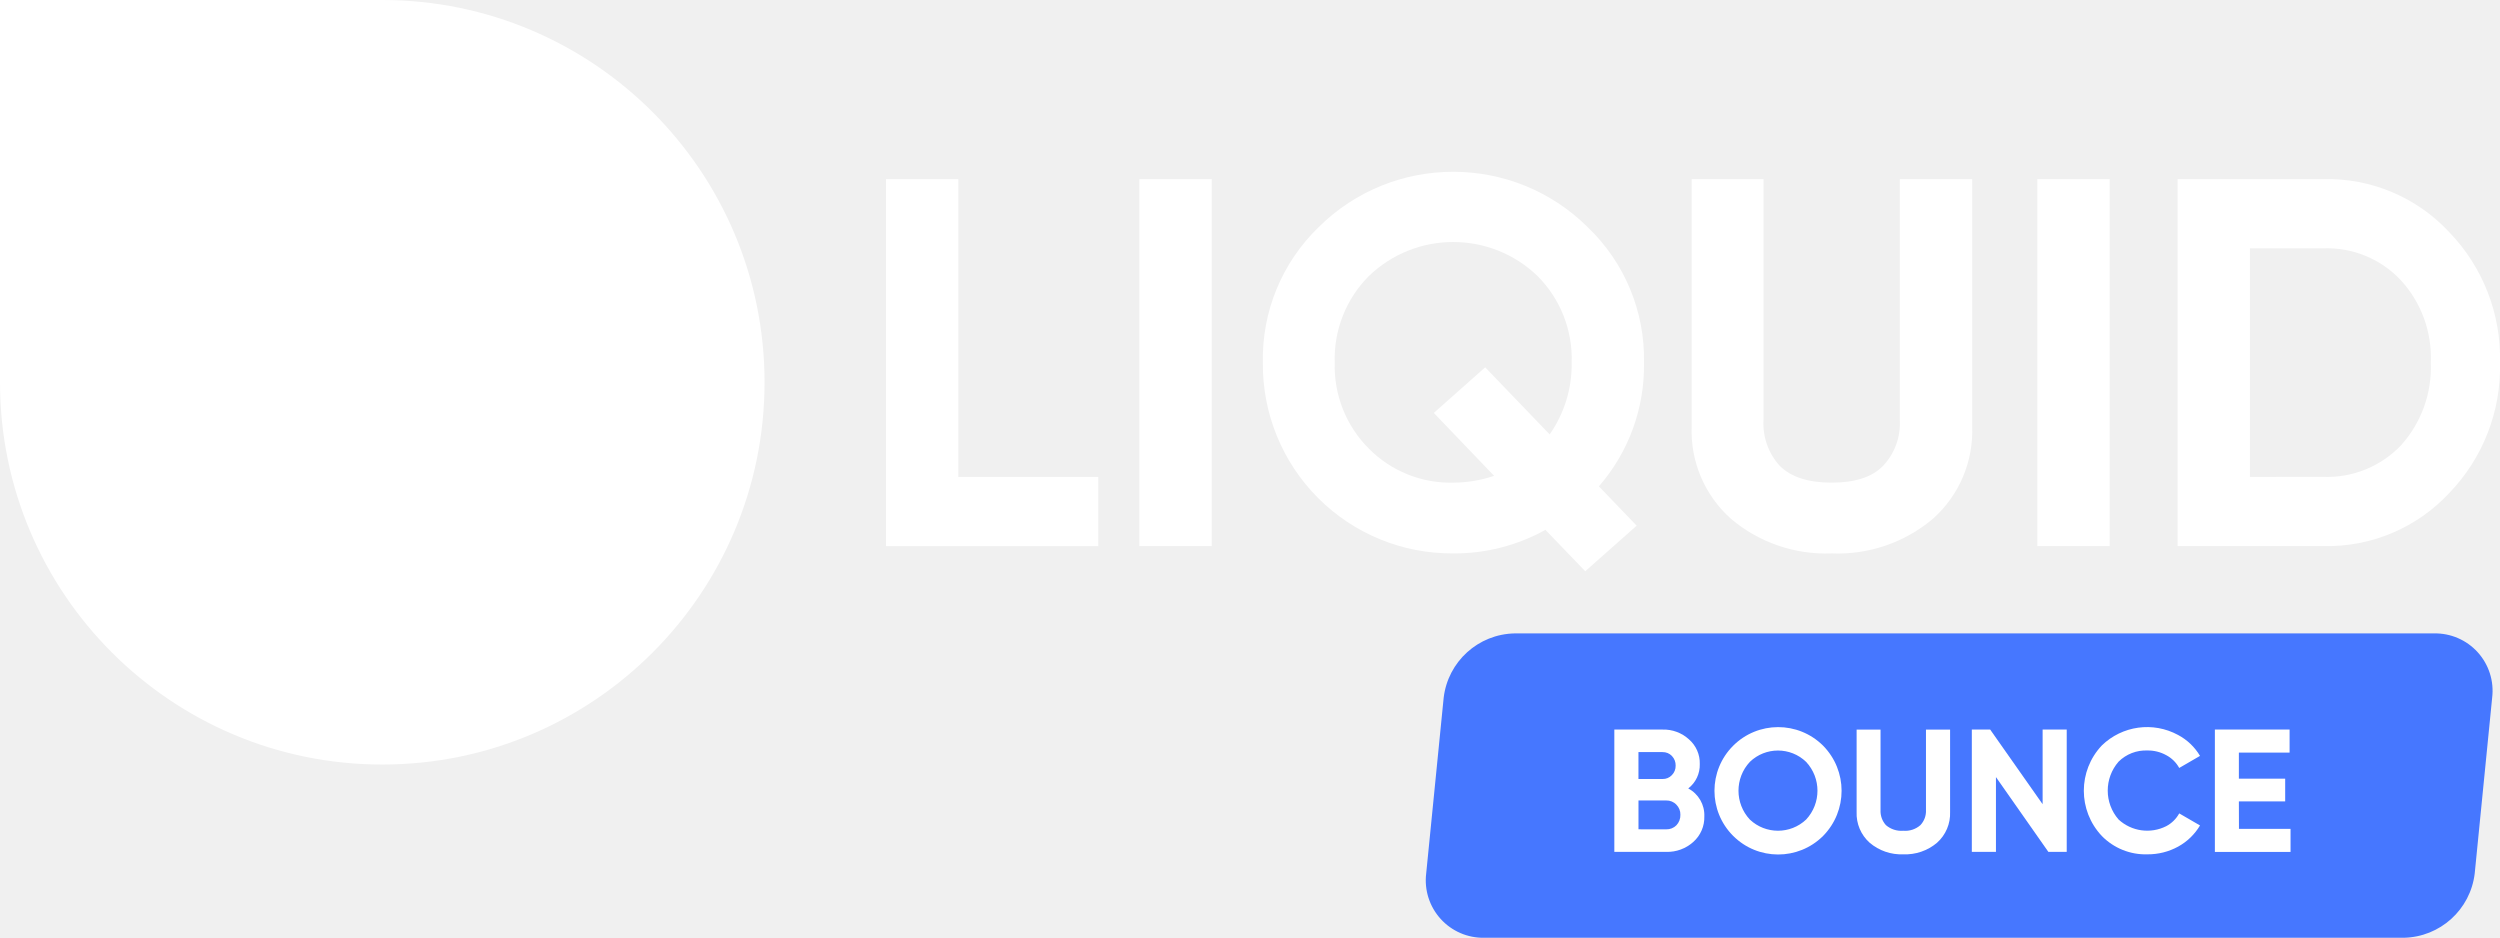
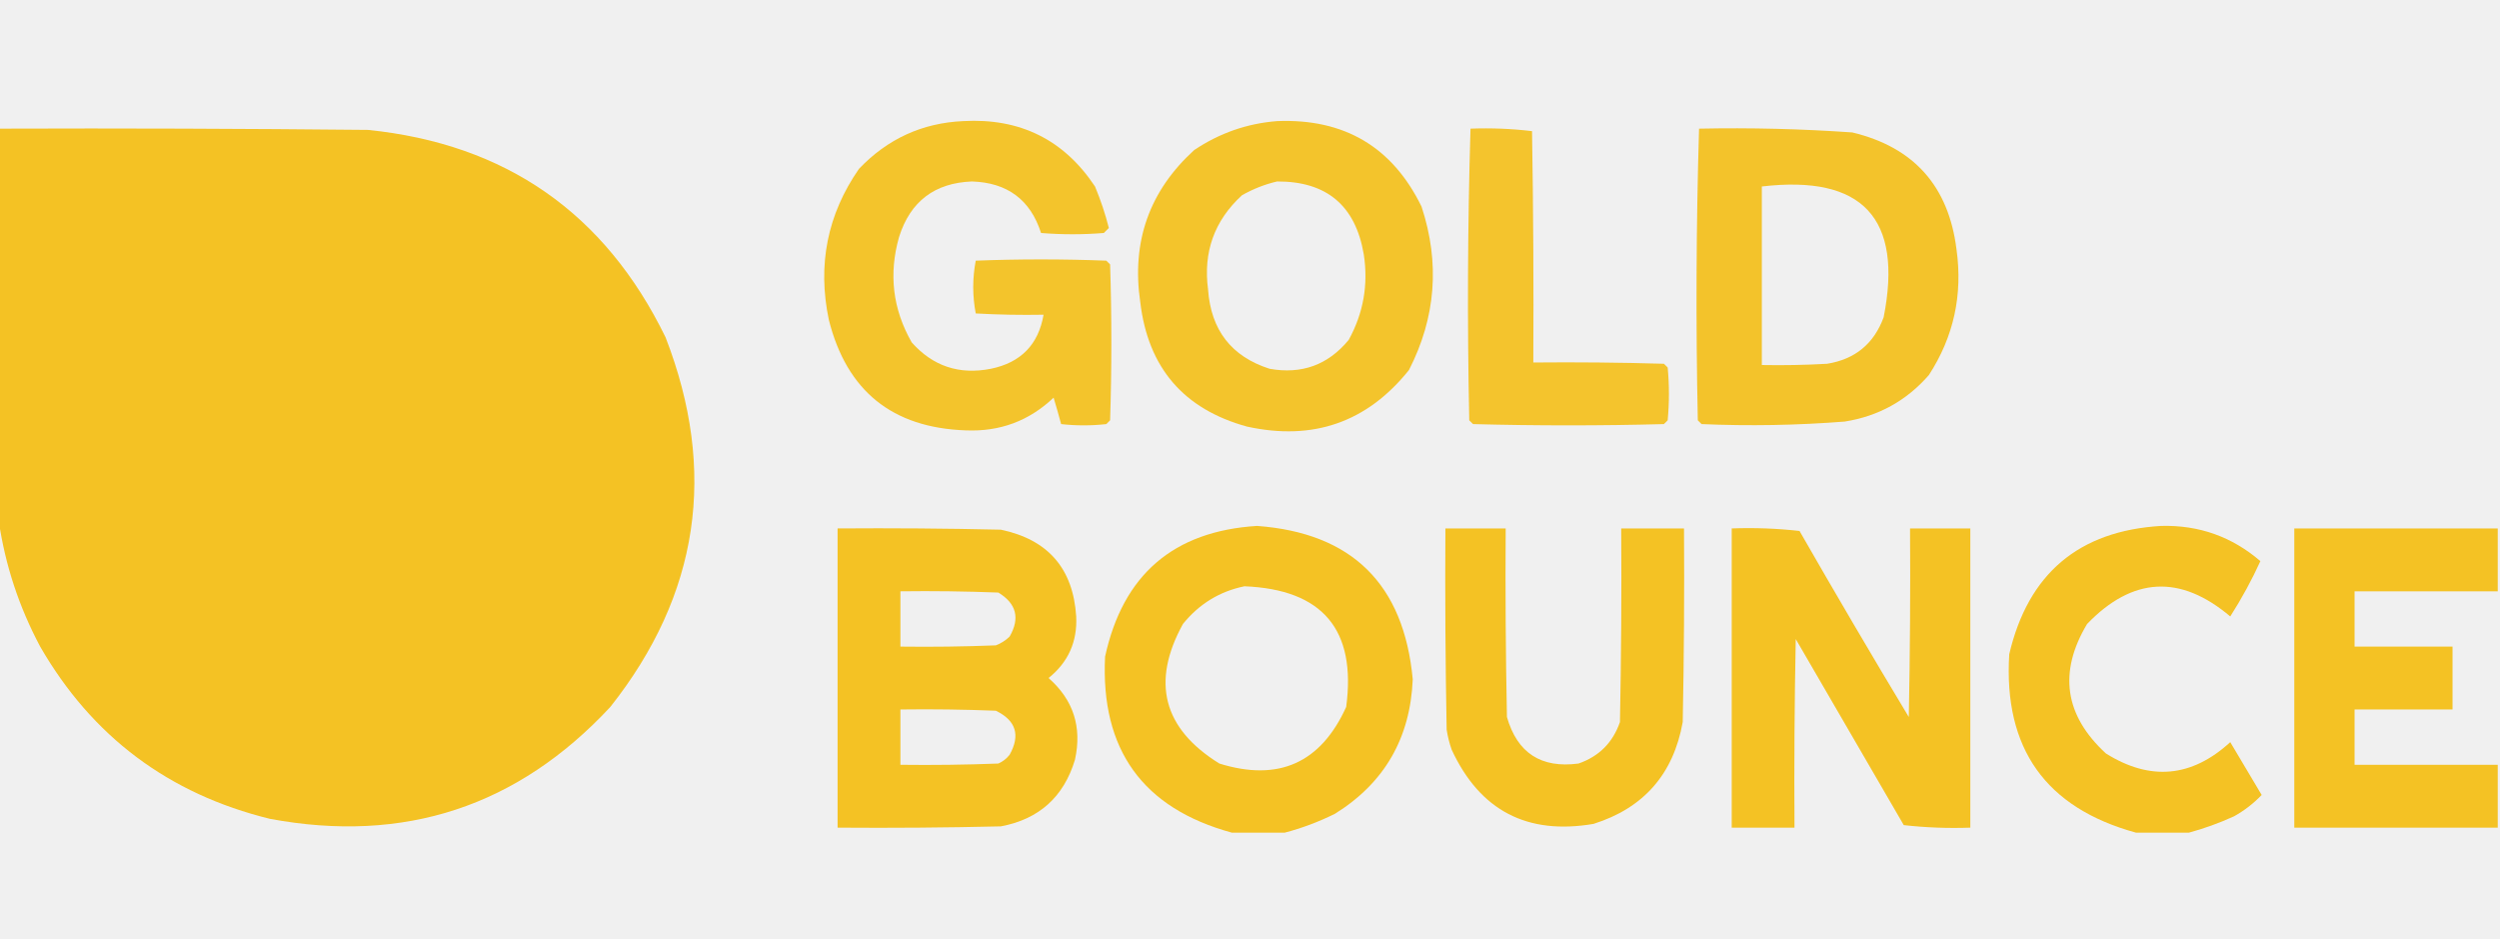
- <svg xmlns="http://www.w3.org/2000/svg" width="261.263" height="98" viewBox="0 0 261.263 98">
-   <path d="M79.9,39.948A39.967,39.967,0,0,0,39.947,0H0V39.948a39.948,39.948,0,1,0,79.9,0Z" fill="#fff" fill-rule="evenodd" />
-   <path d="M62.357,42.2H76.984v7.232H54.8V11.078h7.56Z" transform="translate(37.791 7.64)" fill="#fff" />
-   <path d="M70.47,11.078h7.56v38.35H70.47Z" transform="translate(48.6 7.64)" fill="#fff" />
-   <path d="M117.938,30.566A19.2,19.2,0,0,1,113.226,43.5l3.945,4.109L111.8,52.371l-4.164-4.328A19.529,19.529,0,0,1,98,50.508,19.737,19.737,0,0,1,78.108,30.566a19.121,19.121,0,0,1,5.807-14.134,19.972,19.972,0,0,1,28.16,0A19.033,19.033,0,0,1,117.938,30.566ZM98,43.112a13.443,13.443,0,0,0,4.273-.712l-6.3-6.574,5.369-4.766,6.739,7.012a12.768,12.768,0,0,0,2.3-7.506,12.247,12.247,0,0,0-3.561-9.039,12.7,12.7,0,0,0-17.641,0,12.248,12.248,0,0,0-3.561,9.039,12.18,12.18,0,0,0,3.561,8.985A11.979,11.979,0,0,0,98,43.112Z" transform="translate(53.868 7.327)" fill="#fff" />
-   <path d="M119.258,50.195a15.335,15.335,0,0,1-10.518-3.616,12.271,12.271,0,0,1-4.109-9.7v-25.8h7.505v25.2a6.56,6.56,0,0,0,1.7,4.766q1.754,1.753,5.424,1.753t5.37-1.753a6.445,6.445,0,0,0,1.752-4.766v-25.2h7.561v25.8a12.271,12.271,0,0,1-4.109,9.7A15.416,15.416,0,0,1,119.258,50.195Z" transform="translate(72.159 7.64)" fill="#fff" />
-   <path d="M126.009,11.078h7.56v38.35h-7.56Z" transform="translate(86.903 7.64)" fill="#fff" />
-   <path d="M149.916,11.078a17.388,17.388,0,0,1,13.147,5.533,18.935,18.935,0,0,1,5.314,13.641,18.935,18.935,0,0,1-5.314,13.642,17.388,17.388,0,0,1-13.147,5.533H134.685V11.078Zm0,31.118a10.675,10.675,0,0,0,8.107-3.287,12.17,12.17,0,0,0,3.122-8.656,11.974,11.974,0,0,0-3.122-8.6,10.587,10.587,0,0,0-8.107-3.342h-7.671V42.2Z" transform="translate(92.886 7.64)" fill="#fff" />
-   <path d="M90.05,45.9a7.618,7.618,0,0,1,7.428-6.726h96.054a6,6,0,0,1,6.09,6.726L197.8,64.255a7.619,7.619,0,0,1-7.428,6.726H94.314a6,6,0,0,1-6.09-6.726Z" transform="translate(60.821 27.02)" fill="#4677ff" />
-   <path d="M107.571,51.278a3.158,3.158,0,0,1,1.68,2.922,3.434,3.434,0,0,1-1.151,2.666,4.06,4.06,0,0,1-2.83,1.041H99.846V45.123h5.04a3.922,3.922,0,0,1,2.758,1.023,3.285,3.285,0,0,1,1.132,2.575A3.115,3.115,0,0,1,107.571,51.278Zm-2.685-3.8h-2.519v2.812h2.519a1.279,1.279,0,0,0,.968-.4,1.36,1.36,0,0,0,.4-1,1.4,1.4,0,0,0-.384-1A1.3,1.3,0,0,0,104.886,47.479Zm.384,8.072a1.437,1.437,0,0,0,1.059-.42,1.52,1.52,0,0,0,.421-1.1,1.435,1.435,0,0,0-.421-1.059,1.407,1.407,0,0,0-1.059-.438h-2.9v3.013Z" transform="translate(68.86 31.12)" fill="#fff" />
-   <path d="M117.385,56.349a6.656,6.656,0,1,1,0-9.441,6.722,6.722,0,0,1,0,9.441Zm-7.652-1.717a4.284,4.284,0,0,0,5.882,0,4.42,4.42,0,0,0,0-6.026,4.237,4.237,0,0,0-5.882,0,4.42,4.42,0,0,0,0,6.026Z" transform="translate(73.134 31.015)" fill="#fff" />
-   <path d="M119.708,58.162a5.11,5.11,0,0,1-3.506-1.205,4.092,4.092,0,0,1-1.37-3.232v-8.6h2.5v8.4a2.189,2.189,0,0,0,.566,1.589,2.464,2.464,0,0,0,1.808.584,2.4,2.4,0,0,0,1.789-.584,2.144,2.144,0,0,0,.585-1.589v-8.4H124.6v8.6a4.092,4.092,0,0,1-1.37,3.232A5.138,5.138,0,0,1,119.708,58.162Z" transform="translate(79.194 31.12)" fill="#fff" />
-   <path d="M129.355,45.123h2.519V57.906h-1.918l-5.478-7.816v7.816h-2.521V45.123h1.918l5.48,7.8Z" transform="translate(84.109 31.12)" fill="#fff" />
-   <path d="M135.532,58.267a6.393,6.393,0,0,1-4.767-1.918,6.888,6.888,0,0,1,0-9.46,6.782,6.782,0,0,1,7.962-1.1,5.862,5.862,0,0,1,2.3,2.191l-2.173,1.26a3.322,3.322,0,0,0-1.352-1.333,3.954,3.954,0,0,0-1.972-.493,4.043,4.043,0,0,0-3.014,1.169,4.6,4.6,0,0,0,0,6.045,4.418,4.418,0,0,0,4.986.694,3.317,3.317,0,0,0,1.352-1.333l2.173,1.26a6.036,6.036,0,0,1-2.283,2.21A6.564,6.564,0,0,1,135.532,58.267Z" transform="translate(88.886 31.015)" fill="#fff" />
-   <path d="M139.509,55.5H144.9v2.41h-7.908V45.123H144.8v2.41h-5.3v2.721h4.839v2.374h-4.839Z" transform="translate(94.474 31.12)" fill="#fff" />
+ <svg xmlns="http://www.w3.org/2000/svg" xmlns:xlink="http://www.w3.org/1999/xlink" width="261px" height="98px" viewBox="0 0 336 98" version="1.1">
+   <defs>
+     <filter id="alpha" filterUnits="objectBoundingBox" x="0%" y="0%" width="100%" height="100%">
+       <feColorMatrix type="matrix" in="SourceGraphic" values="0 0 0 0 1 0 0 0 0 1 0 0 0 0 1 0 0 0 1 0" />
+     </filter>
+     <mask id="mask0">
+       <g filter="url(#alpha)">
+         <rect x="0" y="0" width="336" height="98" style="fill:rgb(0%,0%,0%);fill-opacity:0.957;stroke:none;" />
+       </g>
+     </mask>
+     <clipPath id="clip1">
+       <rect x="0" y="0" width="336" height="98" />
+     </clipPath>
+     <g id="surface5" clip-path="url(#clip1)">
+       <path style=" stroke:none;fill-rule:evenodd;fill:rgb(95.686%,76.078%,14.118%);fill-opacity:1;" d="M 129.504 2.195 C 137.141 1.766 143.051 4.695 147.23 10.984 C 147.988 12.805 148.609 14.664 149.09 16.559 C 148.863 16.785 148.641 17.008 148.414 17.234 C 145.602 17.461 142.785 17.461 139.973 17.234 C 138.543 12.77 135.445 10.461 130.684 10.309 C 125.672 10.504 122.406 12.98 120.891 17.742 C 119.465 22.73 120.027 27.461 122.582 31.934 C 125.426 35.137 128.973 36.32 133.219 35.484 C 137.258 34.652 139.621 32.23 140.309 28.219 C 137.27 28.273 134.23 28.219 131.191 28.047 C 130.742 25.684 130.742 23.316 131.191 20.953 C 137.047 20.727 142.898 20.727 148.75 20.953 C 148.922 21.121 149.09 21.289 149.258 21.457 C 149.484 28.441 149.484 35.426 149.258 42.41 C 149.09 42.578 148.922 42.75 148.75 42.918 C 146.727 43.145 144.699 43.145 142.672 42.918 C 142.359 41.738 142.02 40.555 141.66 39.367 C 138.363 42.496 134.426 43.961 129.84 43.762 C 119.969 43.414 113.836 38.457 111.438 28.895 C 109.891 21.508 111.238 14.75 115.488 8.617 C 119.328 4.586 123.996 2.445 129.504 2.195 Z M 129.504 2.195 " />
+     </g>
+     <mask id="mask1">
+       <g filter="url(#alpha)">
+         <rect x="0" y="0" width="336" height="98" style="fill:rgb(0%,0%,0%);fill-opacity:0.957;stroke:none;" />
+       </g>
+     </mask>
+     <clipPath id="clip2">
+       <rect x="0" y="0" width="336" height="98" />
+     </clipPath>
+     <g id="surface8" clip-path="url(#clip2)">
+       <path style=" stroke:none;fill-rule:evenodd;fill:rgb(95.686%,76.078%,14.118%);fill-opacity:1;" d="M 171.715 2.195 C 180.742 1.836 187.215 5.668 191.133 13.688 C 193.625 21.262 193.062 28.582 189.441 35.652 C 183.816 42.672 176.559 45.207 167.664 43.254 C 159.145 40.914 154.359 35.34 153.312 26.527 C 152.121 18.387 154.539 11.57 160.57 6.082 C 163.973 3.805 167.688 2.508 171.715 2.195 Z M 171.715 10.309 C 178.371 10.285 182.254 13.551 183.363 20.105 C 183.992 24.176 183.316 28.004 181.34 31.598 C 178.57 34.961 175.023 36.258 170.703 35.484 C 165.578 33.84 162.82 30.293 162.43 24.84 C 161.758 19.793 163.277 15.57 166.988 12.164 C 168.512 11.301 170.09 10.684 171.715 10.309 Z M 171.715 10.309 " />
+     </g>
+     <mask id="mask2">
+       <g filter="url(#alpha)">
+         <rect x="0" y="0" width="336" height="98" style="fill:rgb(0%,0%,0%);fill-opacity:0.953;stroke:none;" />
+       </g>
+     </mask>
+     <clipPath id="clip3">
+       <rect x="0" y="0" width="336" height="98" />
+     </clipPath>
+     <g id="surface11" clip-path="url(#clip3)">
+       <path style=" stroke:none;fill-rule:evenodd;fill:rgb(95.686%,76.078%,14.118%);fill-opacity:1;" d="M 197.715 3.211 C 200.504 3.105 203.262 3.215 205.988 3.547 C 206.16 13.91 206.215 24.273 206.16 34.637 C 212.012 34.582 217.867 34.637 223.719 34.809 C 223.887 34.977 224.055 35.145 224.227 35.312 C 224.449 37.68 224.449 40.043 224.227 42.41 C 224.055 42.578 223.887 42.75 223.719 42.918 C 215.164 43.145 206.609 43.145 198.055 42.918 C 197.887 42.75 197.715 42.578 197.547 42.41 C 197.27 29.32 197.324 16.254 197.715 3.211 Z M 197.715 3.211 " />
+     </g>
+     <mask id="mask3">
+       <g filter="url(#alpha)">
+         <rect x="0" y="0" width="336" height="98" style="fill:rgb(0%,0%,0%);fill-opacity:0.961;stroke:none;" />
+       </g>
+     </mask>
+     <clipPath id="clip4">
+       <rect x="0" y="0" width="336" height="98" />
+     </clipPath>
+     <g id="surface14" clip-path="url(#clip4)">
+       <path style=" stroke:none;fill-rule:evenodd;fill:rgb(95.686%,76.078%,14.118%);fill-opacity:1;" d="M 228.445 3.211 C 235.324 3.07 242.191 3.238 249.047 3.719 C 257.328 5.703 262 10.941 263.059 19.43 C 263.918 25.559 262.68 31.191 259.344 36.328 C 256.34 39.773 252.566 41.859 248.031 42.578 C 241.625 43.082 235.207 43.195 228.785 42.918 C 228.613 42.75 228.445 42.578 228.277 42.41 C 228 29.32 228.055 16.254 228.445 3.211 Z M 236.887 10.984 C 250.434 9.395 255.895 15.25 253.266 28.555 C 251.953 32.121 249.422 34.203 245.668 34.809 C 242.742 34.977 239.816 35.031 236.887 34.977 C 236.887 26.977 236.887 18.98 236.887 10.984 Z M 236.887 10.984 " />
+     </g>
+   </defs>
+   <g id="surface1">
+     <use xlink:href="#surface5" mask="url(#mask0)" />
+     <use xlink:href="#surface8" mask="url(#mask1)" />
+     <path style=" stroke:none;fill-rule:evenodd;fill:rgb(95.686%,76.078%,14.118%);fill-opacity:1;" d="M -0.168 3.211 C 16.379 3.152 32.926 3.211 49.473 3.379 C 68.008 5.266 81.344 14.559 89.488 31.258 C 96.48 49.277 94.004 65.836 82.059 80.934 C 69.605 94.324 54.352 99.336 36.301 95.973 C 22.676 92.629 12.379 84.91 5.402 72.824 C 2.551 67.477 0.695 61.844 -0.168 55.926 C -0.168 38.355 -0.168 20.781 -0.168 3.211 Z M -0.168 3.211 " />
+     <use xlink:href="#surface11" mask="url(#mask2)" />
+     <use xlink:href="#surface14" mask="url(#mask3)" />
+     <path style=" stroke:none;fill-rule:evenodd;fill:rgb(95.686%,76.078%,14.118%);fill-opacity:1;" d="M 172.727 97.832 C 170.363 97.832 168 97.832 165.637 97.832 C 153.648 94.555 147.965 86.672 148.582 74.176 C 150.977 63.164 157.785 57.305 169.012 56.602 C 181.773 57.547 188.754 64.418 189.949 77.219 C 189.621 85.133 186.133 91.16 179.48 95.297 C 177.281 96.387 175.027 97.23 172.727 97.832 Z M 167.324 64.715 C 177.832 65.145 182.391 70.551 181 80.934 C 177.574 88.477 171.891 91.012 163.949 88.539 C 156.383 83.848 154.75 77.594 159.051 69.781 C 161.234 67.086 163.992 65.398 167.324 64.715 Z M 167.324 64.715 " />
+     <path style=" stroke:none;fill-rule:evenodd;fill:rgb(95.686%,76.078%,14.118%);fill-opacity:1;" d="M 294.297 97.832 C 291.934 97.832 289.566 97.832 287.203 97.832 C 275.051 94.504 269.367 86.508 270.152 73.84 C 272.699 63.008 279.512 57.262 290.582 56.602 C 295.652 56.473 300.098 58.051 303.918 61.336 C 302.77 63.859 301.418 66.34 299.867 68.77 C 293.148 63.098 286.734 63.438 280.617 69.781 C 276.738 76.266 277.582 82.066 283.152 87.188 C 289.109 90.918 294.684 90.41 299.867 85.664 C 301.273 88.031 302.68 90.398 304.09 92.762 C 303.004 93.902 301.766 94.859 300.375 95.633 C 298.371 96.547 296.344 97.277 294.297 97.832 Z M 294.297 97.832 " />
+     <path style=" stroke:none;fill-rule:evenodd;fill:rgb(95.686%,76.078%,14.118%);fill-opacity:1;" d="M 112.617 56.941 C 119.938 56.887 127.254 56.941 134.57 57.109 C 140.91 58.441 144.289 62.328 144.699 68.77 C 144.863 72.168 143.625 74.926 140.984 77.047 C 144.32 79.977 145.504 83.637 144.531 88.031 C 143.023 93.031 139.699 96.02 134.57 96.984 C 127.254 97.156 119.938 97.211 112.617 97.156 C 112.617 83.75 112.617 70.348 112.617 56.941 Z M 121.062 65.391 C 125.453 65.332 129.844 65.391 134.23 65.559 C 136.664 67.035 137.168 69.008 135.75 71.473 C 135.219 71.992 134.598 72.387 133.895 72.656 C 129.617 72.824 125.34 72.879 121.062 72.824 C 121.062 70.348 121.062 67.867 121.062 65.391 Z M 121.062 81.273 C 125.34 81.215 129.617 81.273 133.895 81.441 C 136.602 82.75 137.219 84.723 135.75 87.355 C 135.34 87.879 134.836 88.273 134.23 88.539 C 129.844 88.707 125.453 88.762 121.062 88.707 C 121.062 86.23 121.062 83.75 121.062 81.273 Z M 121.062 81.273 " />
+     <path style=" stroke:none;fill-rule:evenodd;fill:rgb(95.686%,76.078%,14.118%);fill-opacity:1;" d="M 194.34 56.941 C 197.043 56.941 199.742 56.941 202.445 56.941 C 202.387 65.391 202.445 73.84 202.613 82.285 C 204 87.121 207.207 89.207 212.238 88.539 C 214.996 87.582 216.852 85.723 217.809 82.961 C 217.977 74.289 218.035 65.617 217.977 56.941 C 220.793 56.941 223.605 56.941 226.422 56.941 C 226.477 65.617 226.422 74.289 226.25 82.961 C 225 89.957 221.004 94.52 214.262 96.648 C 205.336 98.18 198.977 94.859 195.184 86.68 C 194.875 85.801 194.648 84.898 194.508 83.977 C 194.34 74.965 194.285 65.953 194.34 56.941 Z M 194.34 56.941 " />
+     <path style=" stroke:none;fill-rule:evenodd;fill:rgb(95.686%,76.078%,14.118%);fill-opacity:1;" d="M 232.836 56.941 C 235.883 56.828 238.922 56.941 241.953 57.281 C 246.766 65.672 251.66 74.008 256.645 82.285 C 256.812 73.84 256.867 65.391 256.812 56.941 C 259.512 56.941 262.215 56.941 264.918 56.941 C 264.918 70.348 264.918 83.75 264.918 97.156 C 261.906 97.262 258.922 97.148 255.969 96.816 C 251.129 88.48 246.289 80.145 241.445 71.809 C 241.277 80.258 241.223 88.707 241.277 97.156 C 238.465 97.156 235.648 97.156 232.836 97.156 C 232.836 83.75 232.836 70.348 232.836 56.941 Z M 232.836 56.941 " />
+     <path style=" stroke:none;fill-rule:evenodd;fill:rgb(95.686%,76.078%,14.118%);fill-opacity:1;" d="M 335.832 56.941 C 335.832 59.758 335.832 62.574 335.832 65.391 C 329.414 65.391 323 65.391 316.582 65.391 C 316.582 67.867 316.582 70.348 316.582 72.824 C 320.973 72.824 325.363 72.824 329.754 72.824 C 329.754 75.641 329.754 78.457 329.754 81.273 C 325.363 81.273 320.973 81.273 316.582 81.273 C 316.582 83.75 316.582 86.23 316.582 88.707 C 323 88.707 329.414 88.707 335.832 88.707 C 335.832 91.523 335.832 94.34 335.832 97.156 C 326.715 97.156 317.598 97.156 308.477 97.156 C 308.477 83.75 308.477 70.348 308.477 56.941 C 317.598 56.941 326.715 56.941 335.832 56.941 Z M 335.832 56.941 " />
+   </g>
</svg>
